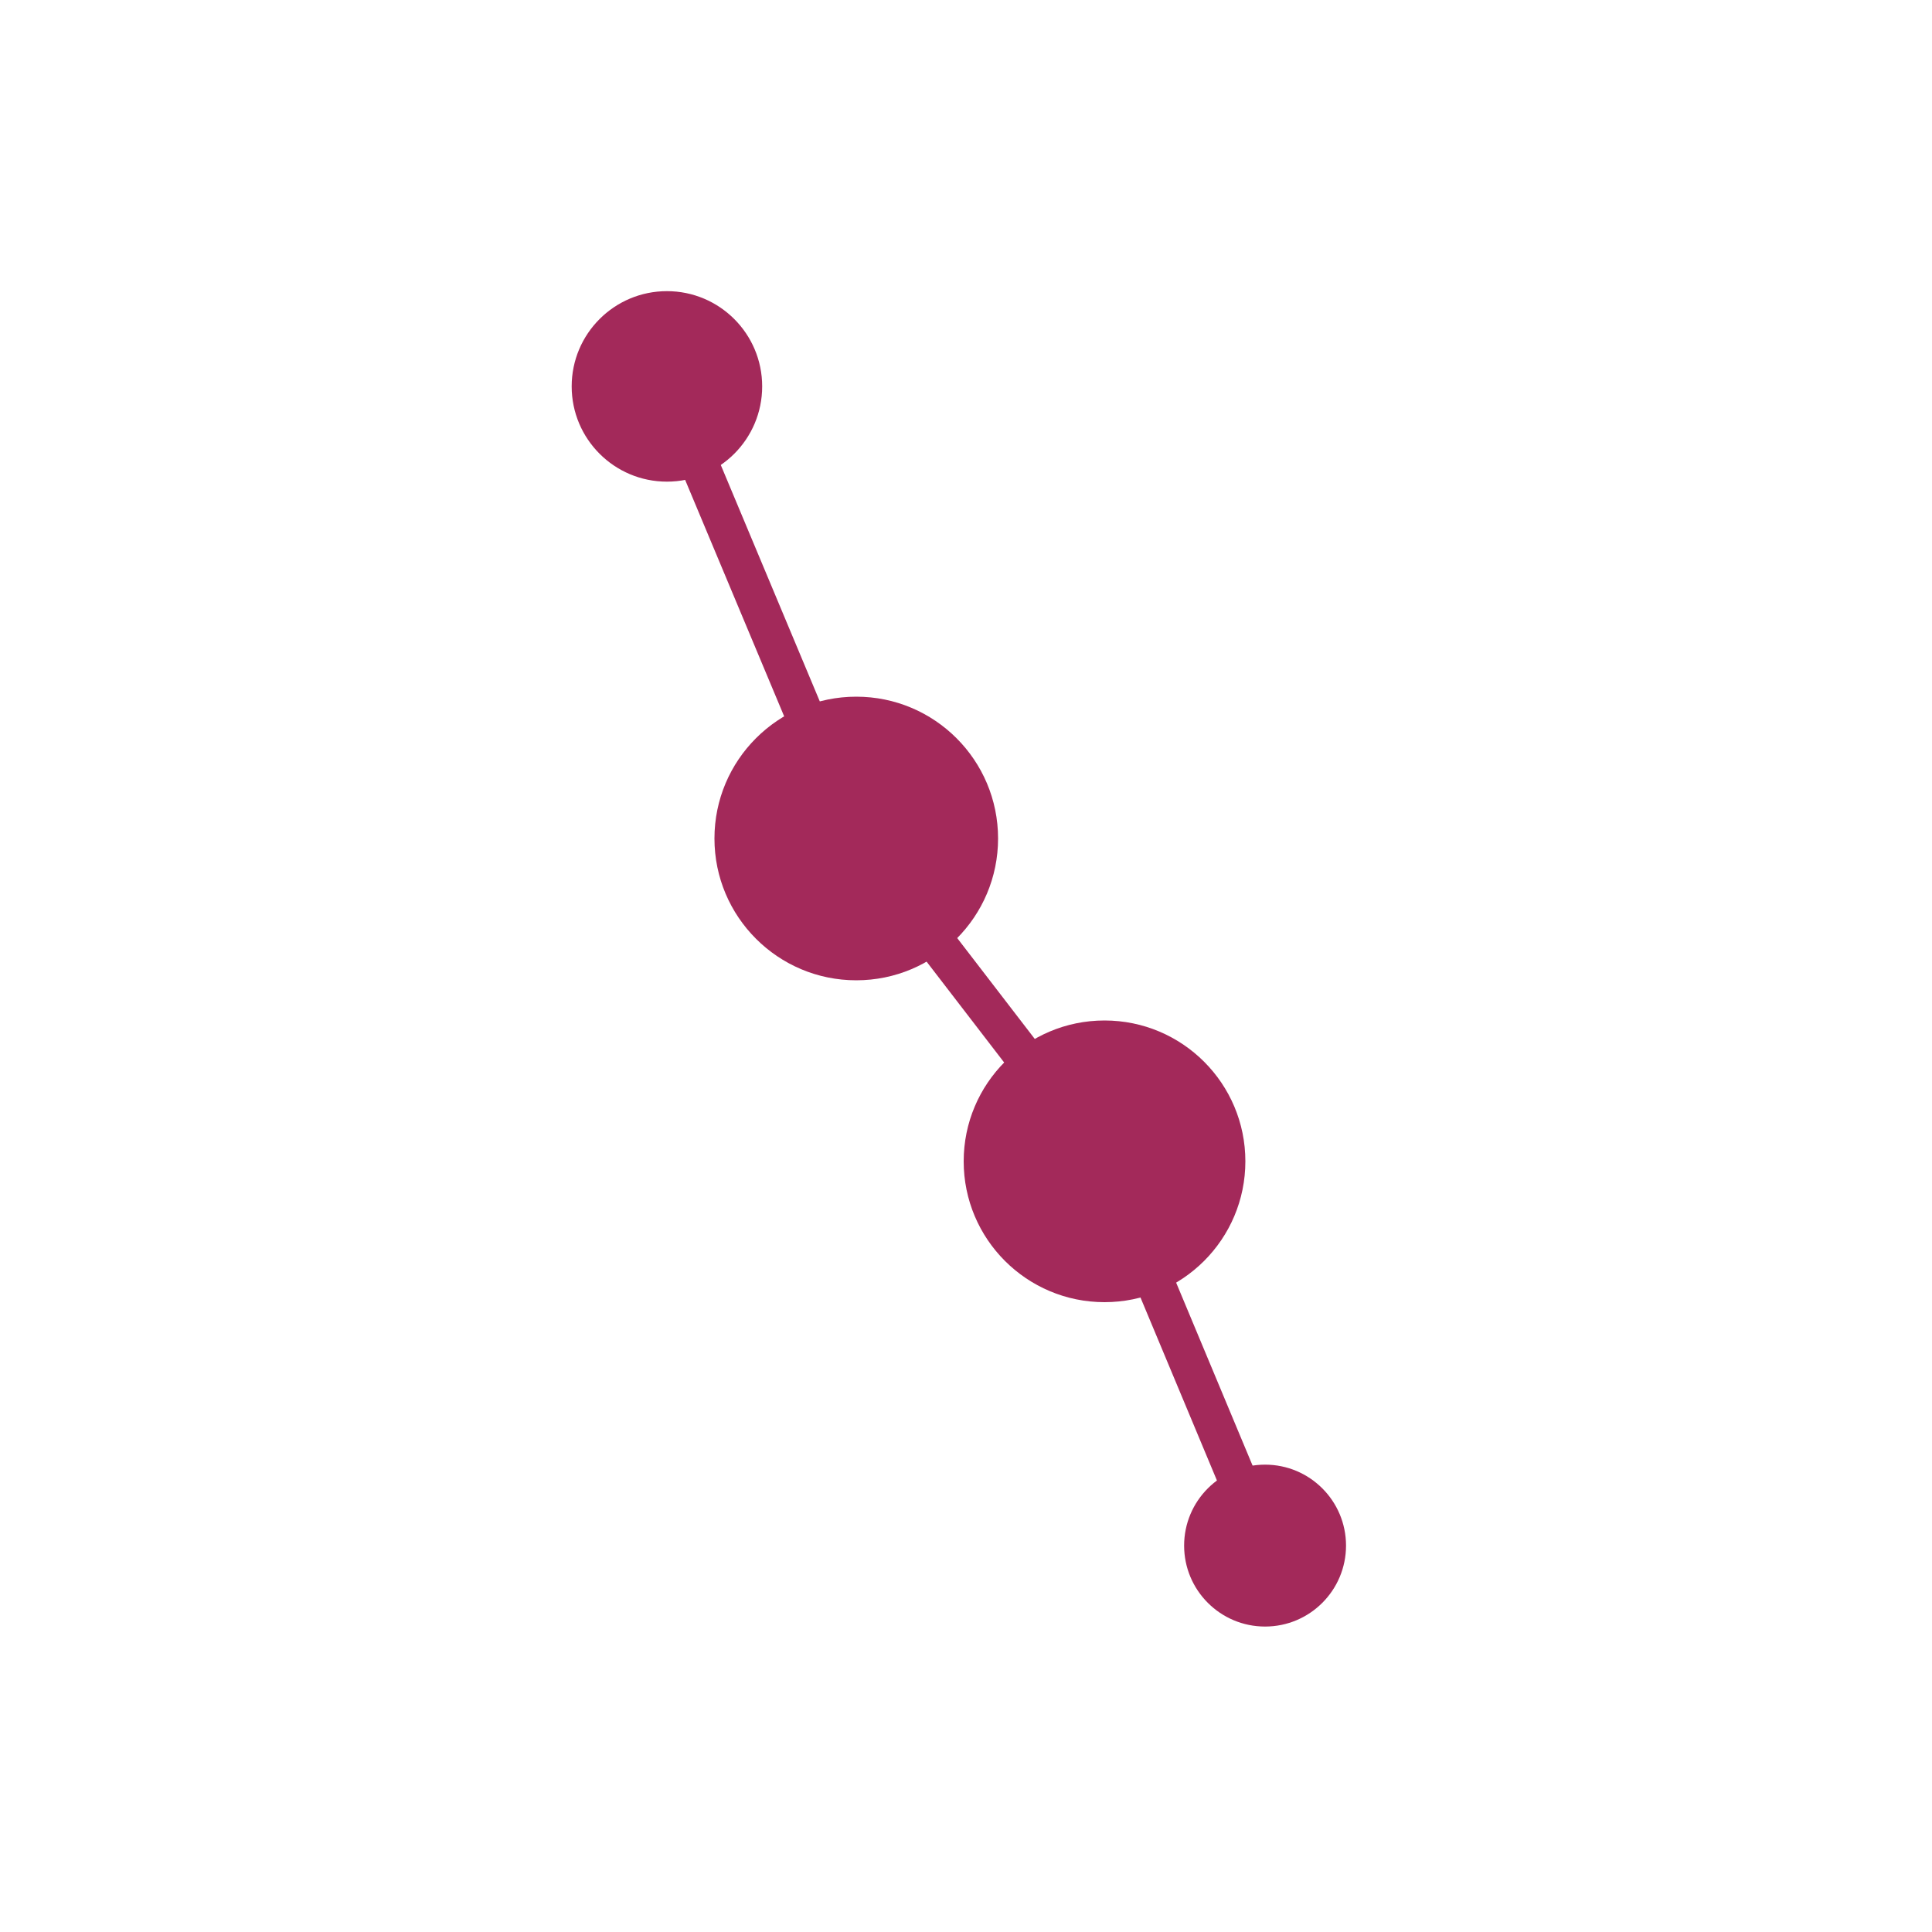
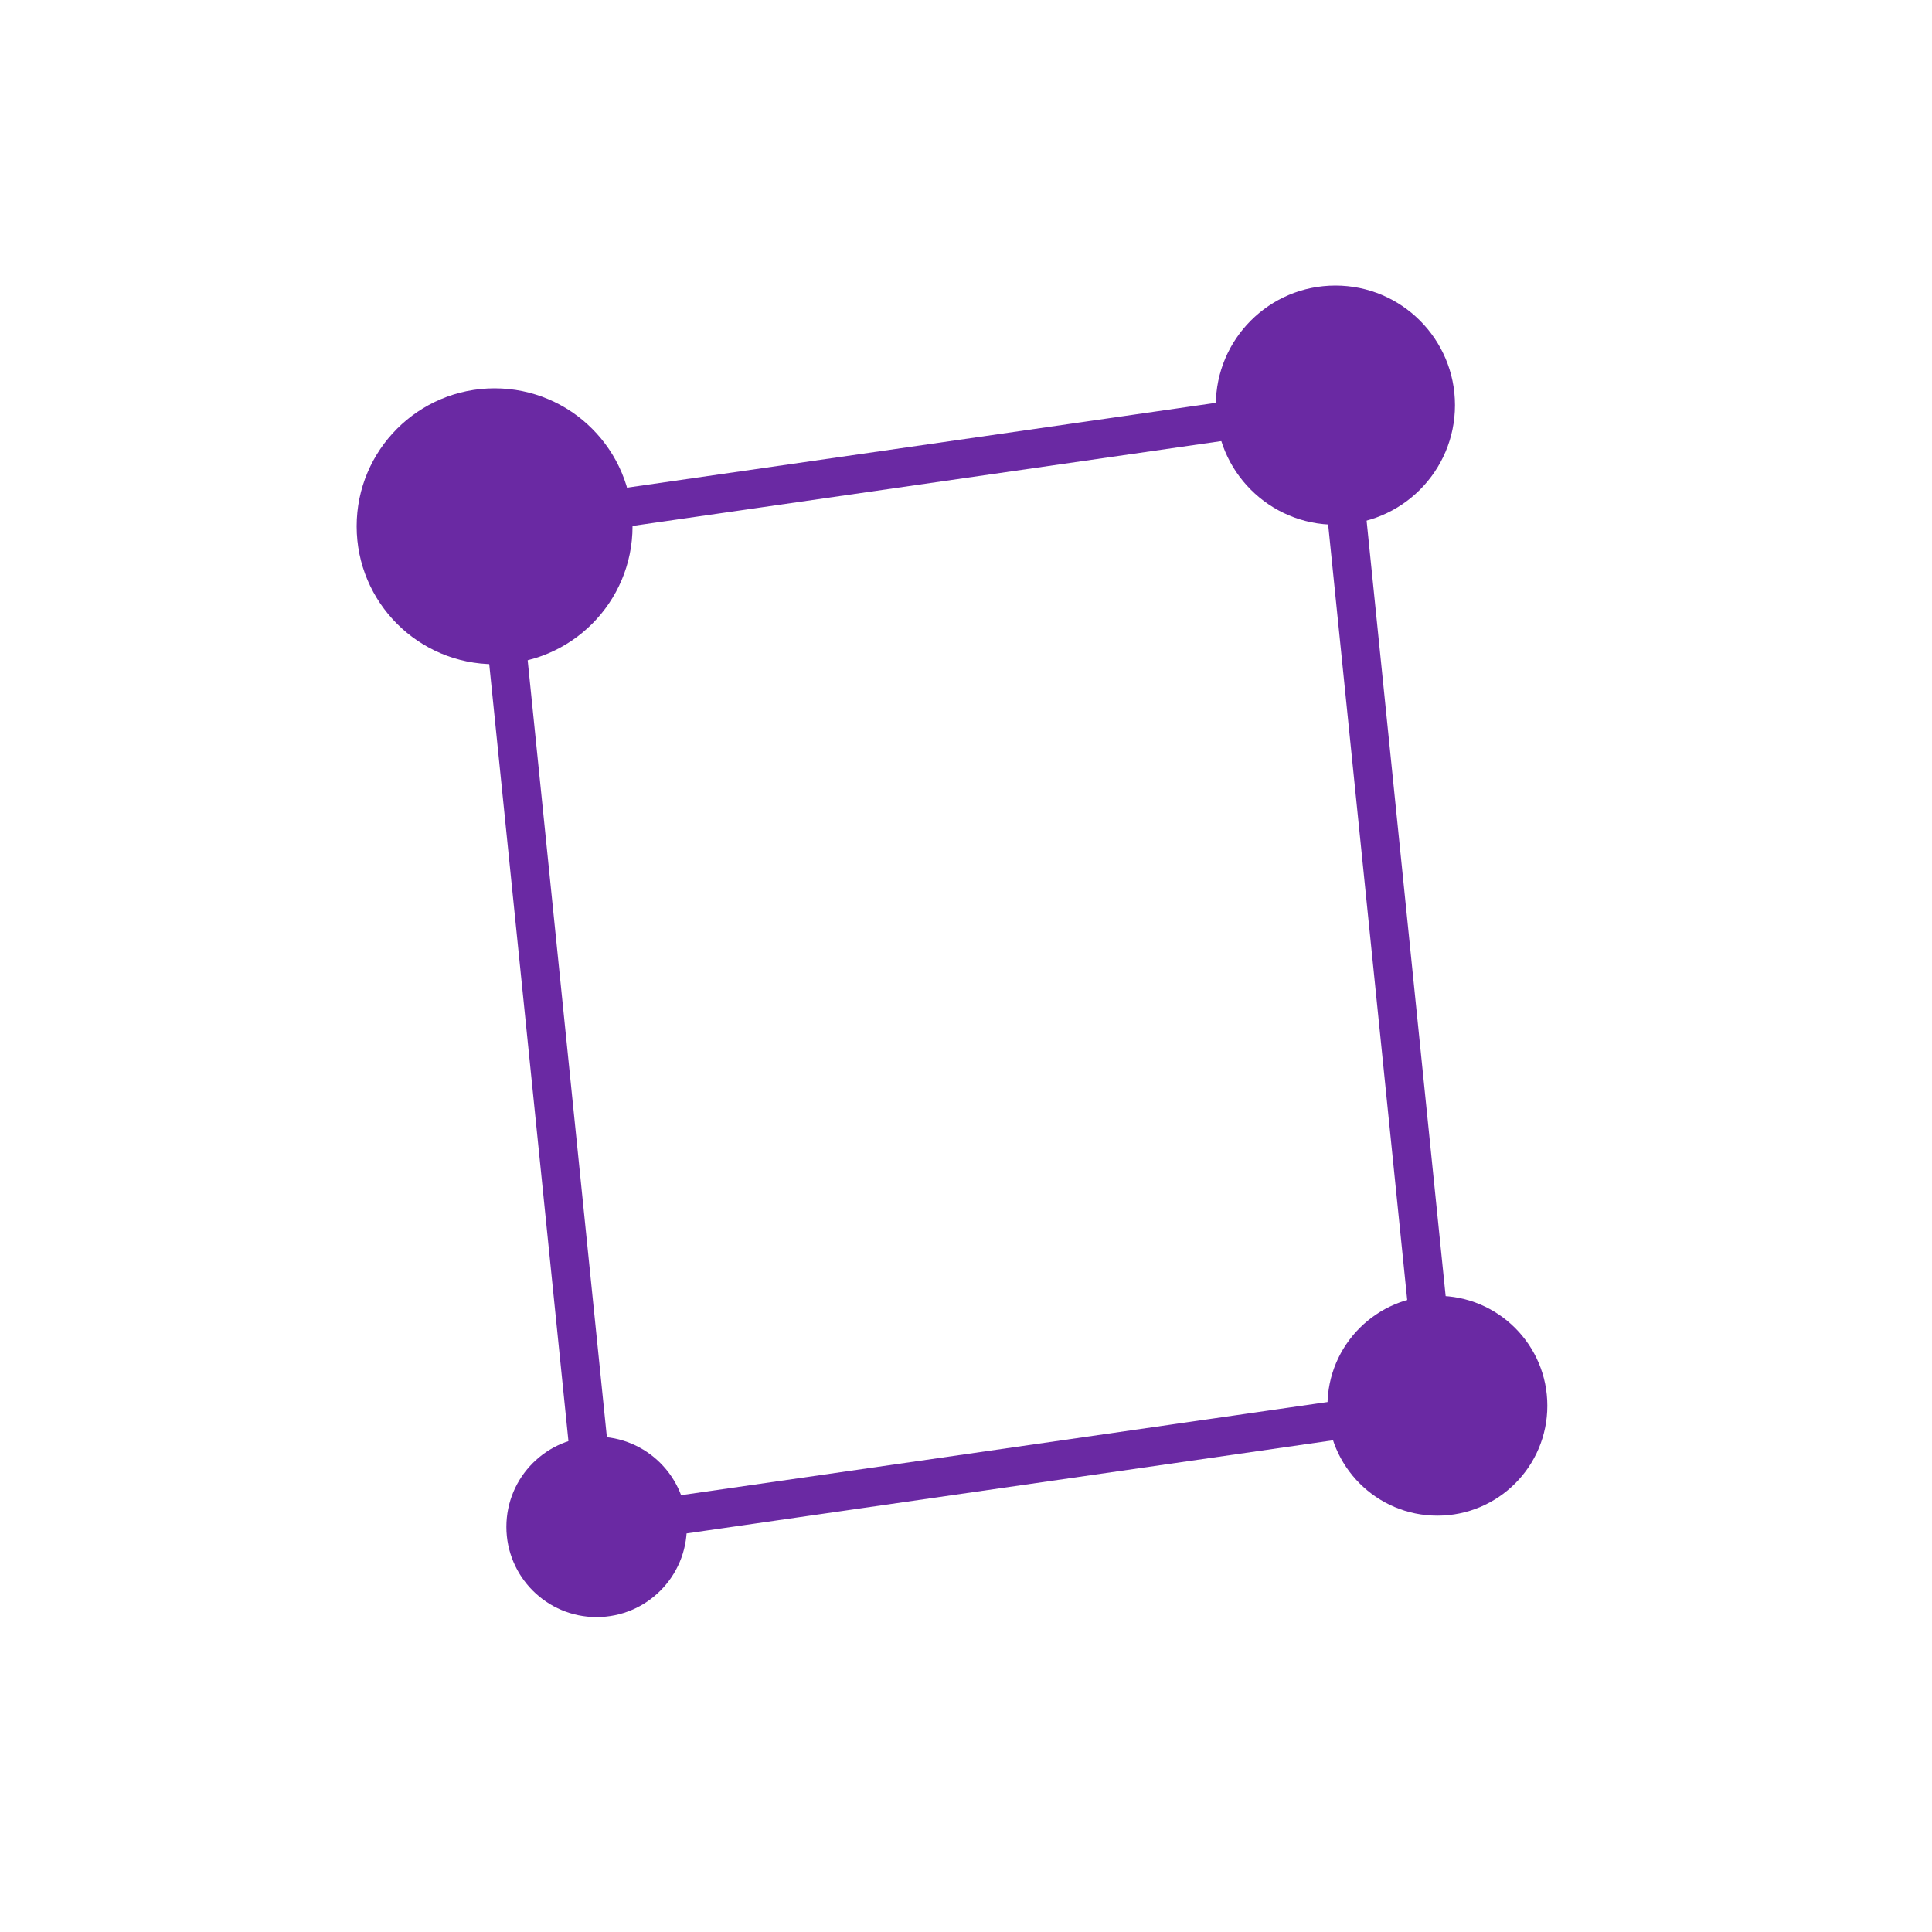
<svg xmlns="http://www.w3.org/2000/svg" viewBox="0 0 100 100" width="64" height="64">
-   <line x1="65.48" y1="80.00" x2="57.17" y2="60.11" stroke="hsl(336, 60%, 40%)" stroke-width="2" stroke-linecap="round" />
-   <line x1="57.17" y1="60.11" x2="44.32" y2="43.40" stroke="hsl(336, 60%, 40%)" stroke-width="2" stroke-linecap="round" />
-   <line x1="44.32" y1="43.40" x2="34.52" y2="20.00" stroke="hsl(336, 60%, 40%)" stroke-width="2" stroke-linecap="round" />
-   <circle cx="65.48" cy="80.00" r="4.19" fill="hsl(336, 60%, 40%)" />
-   <circle cx="57.17" cy="60.11" r="7.29" fill="hsl(336, 60%, 40%)" />
-   <circle cx="44.32" cy="43.40" r="7.34" fill="hsl(336, 60%, 40%)" />
-   <circle cx="34.52" cy="20.00" r="4.93" fill="hsl(336, 60%, 40%)" />
+   <line x1="69.12" y1="20.97" x2="74.40" y2="72.76" stroke="hsl(272, 60%, 40%)" stroke-width="2" stroke-linecap="round" />
+   <line x1="74.40" y1="72.76" x2="30.88" y2="79.03" stroke="hsl(272, 60%, 40%)" stroke-width="2" stroke-linecap="round" />
+   <line x1="30.88" y1="79.03" x2="25.60" y2="27.24" stroke="hsl(272, 60%, 40%)" stroke-width="2" stroke-linecap="round" />
+   <line x1="25.60" y1="27.24" x2="69.12" y2="20.97" stroke="hsl(272, 60%, 40%)" stroke-width="2" stroke-linecap="round" />
+   <circle cx="69.12" cy="20.97" r="6.19" fill="hsl(272, 60%, 40%)" />
+   <circle cx="74.40" cy="72.76" r="5.69" fill="hsl(272, 60%, 40%)" />
+   <circle cx="30.88" cy="79.03" r="4.67" fill="hsl(272, 60%, 40%)" />
+   <circle cx="25.60" cy="27.24" r="7.14" fill="hsl(272, 60%, 40%)" />
</svg>
